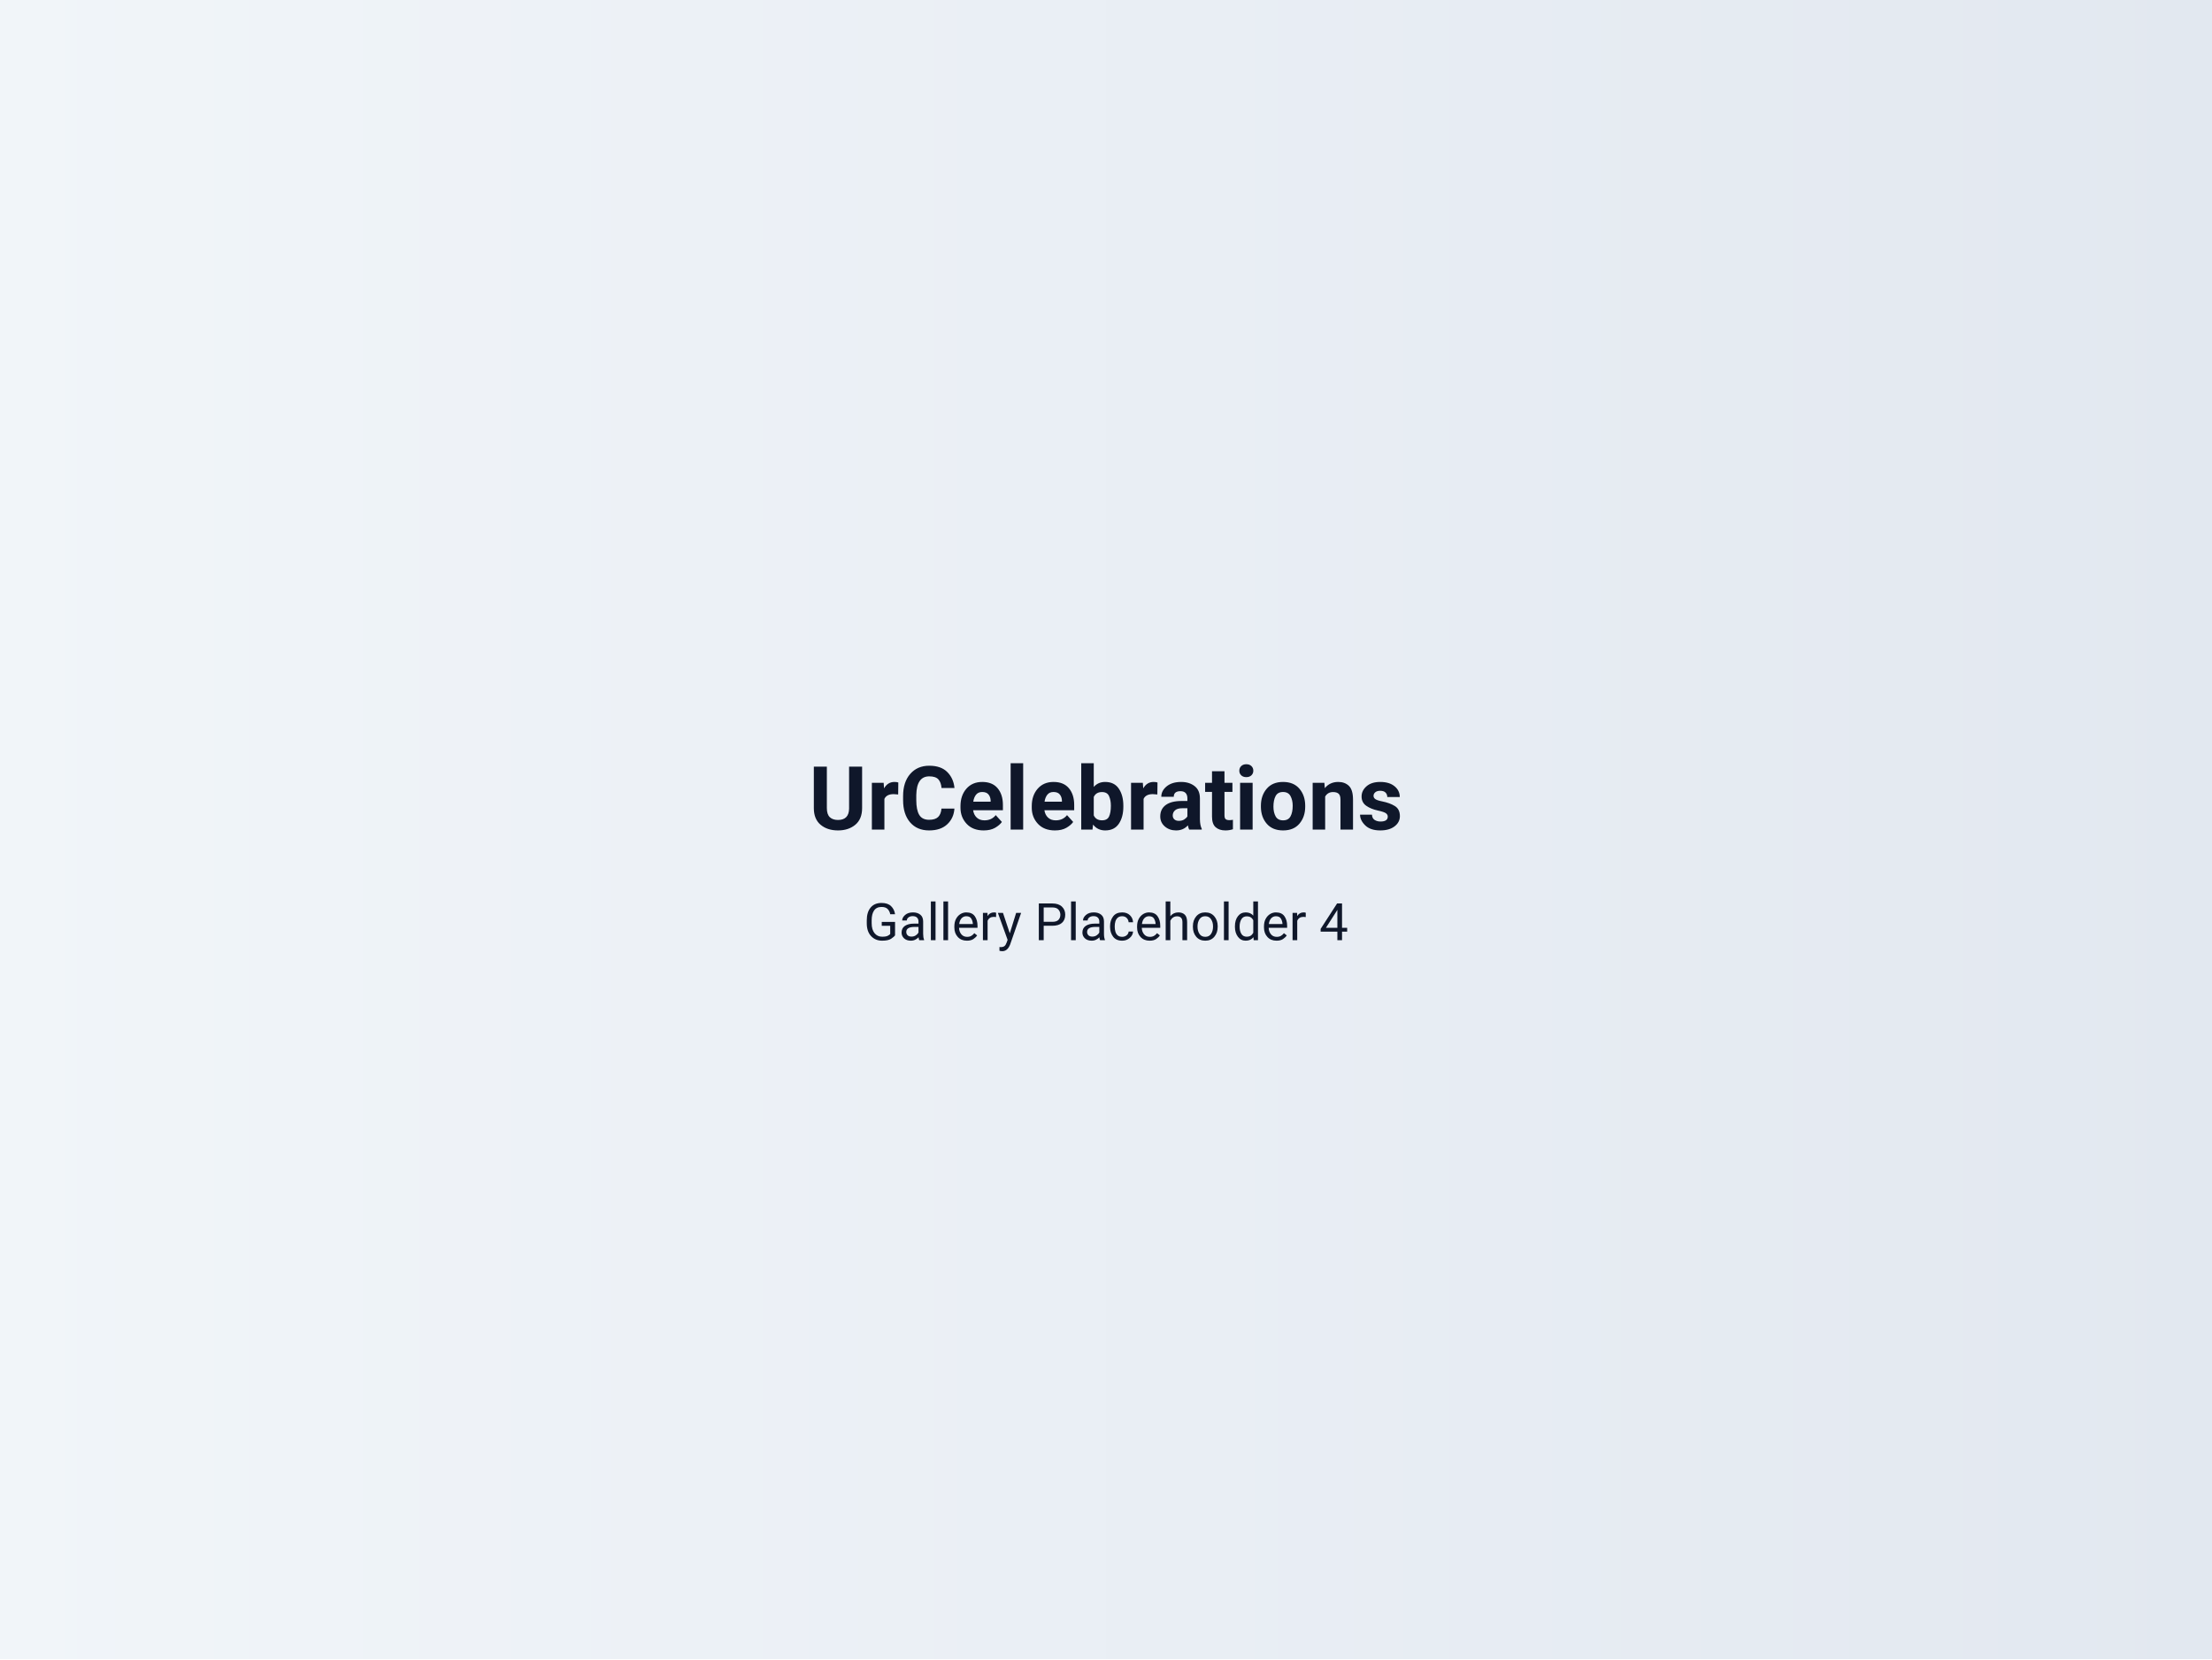
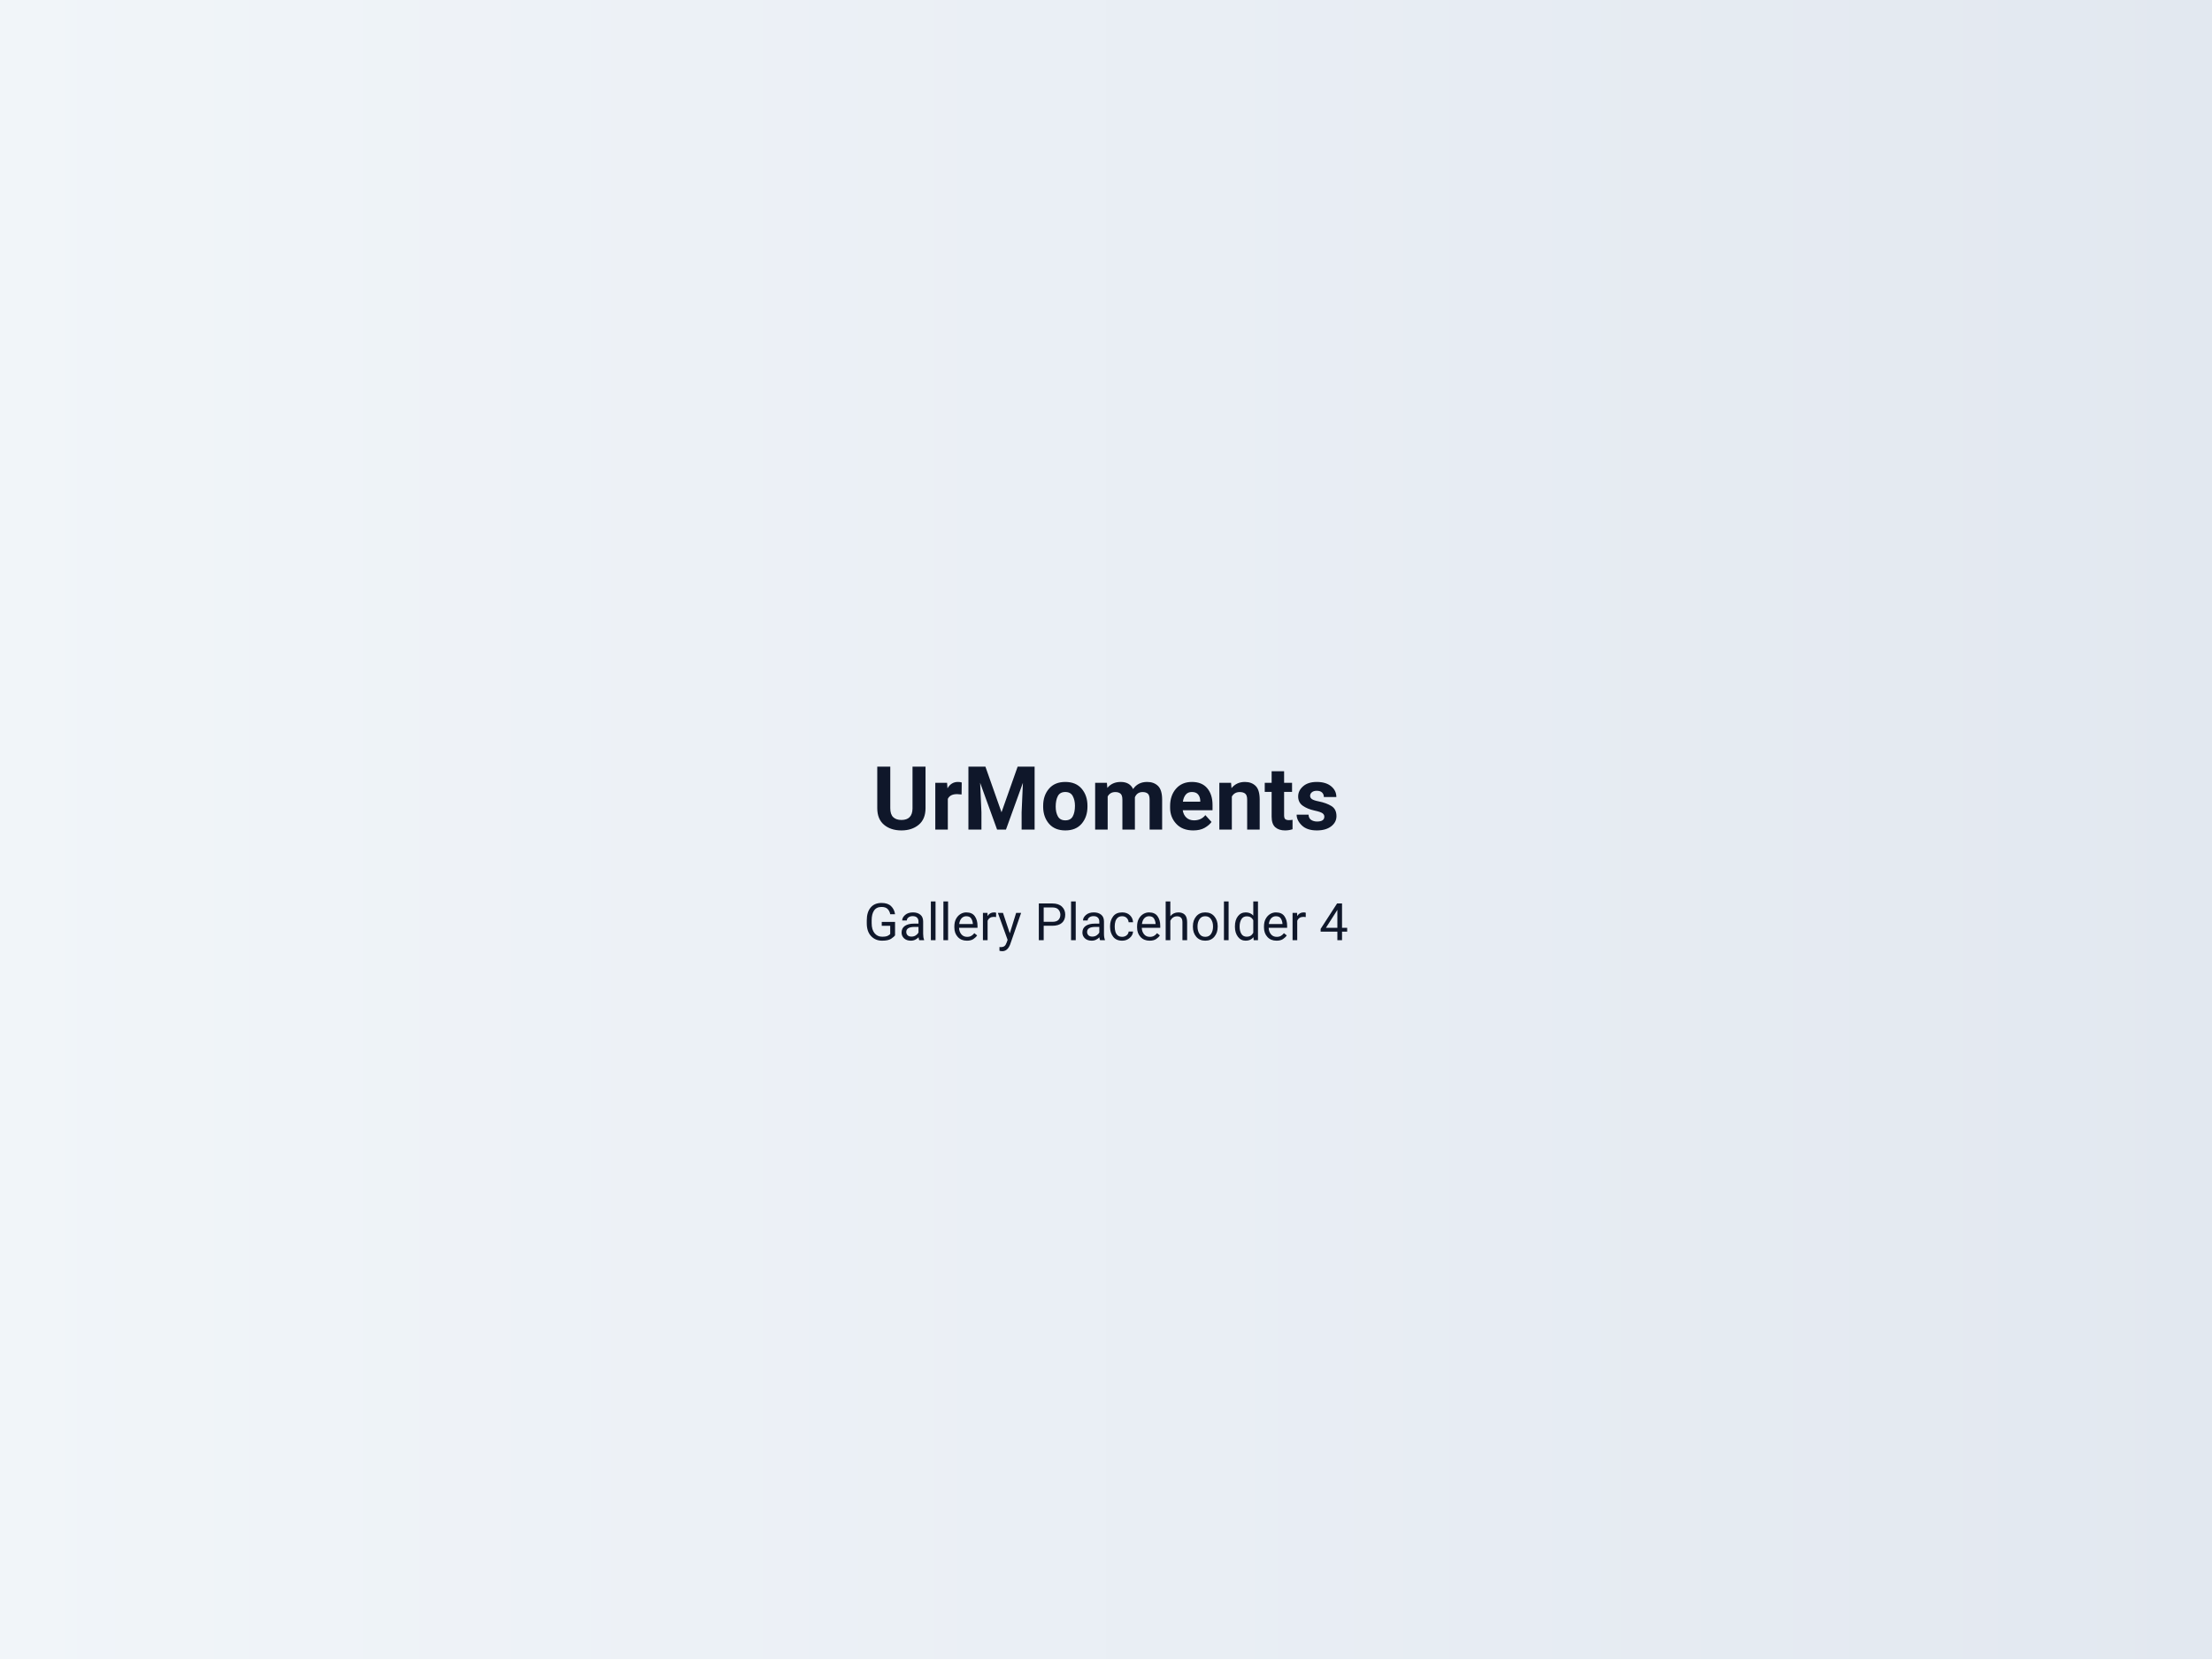
- <svg xmlns="http://www.w3.org/2000/svg" viewBox="0 0 1200 900" width="1200" height="900" role="img" aria-label="UrCelebrations gallery placeholder 4">
+ <svg xmlns="http://www.w3.org/2000/svg" viewBox="0 0 1200 900" width="1200" height="900" role="img" aria-label="UrMoments gallery placeholder 4">
  <defs>
    <linearGradient id="g4" x1="0" y1="0" x2="1" y2="0">
      <stop offset="0%" stop-color="#f1f5f9" />
      <stop offset="100%" stop-color="#e2e8f0" />
    </linearGradient>
  </defs>
  <rect width="1200" height="900" fill="url(#g4)" />
  <g fill="#0f172a" font-family="system-ui, -apple-system, Segoe UI, Roboto, sans-serif" text-anchor="middle">
-     <text x="600" y="450" font-size="48" font-weight="700">UrCelebrations</text>
+     <text x="600" y="450" font-size="48" font-weight="700">UrMoments</text>
    <text x="600" y="510" font-size="28">Gallery Placeholder 4</text>
  </g>
</svg>
